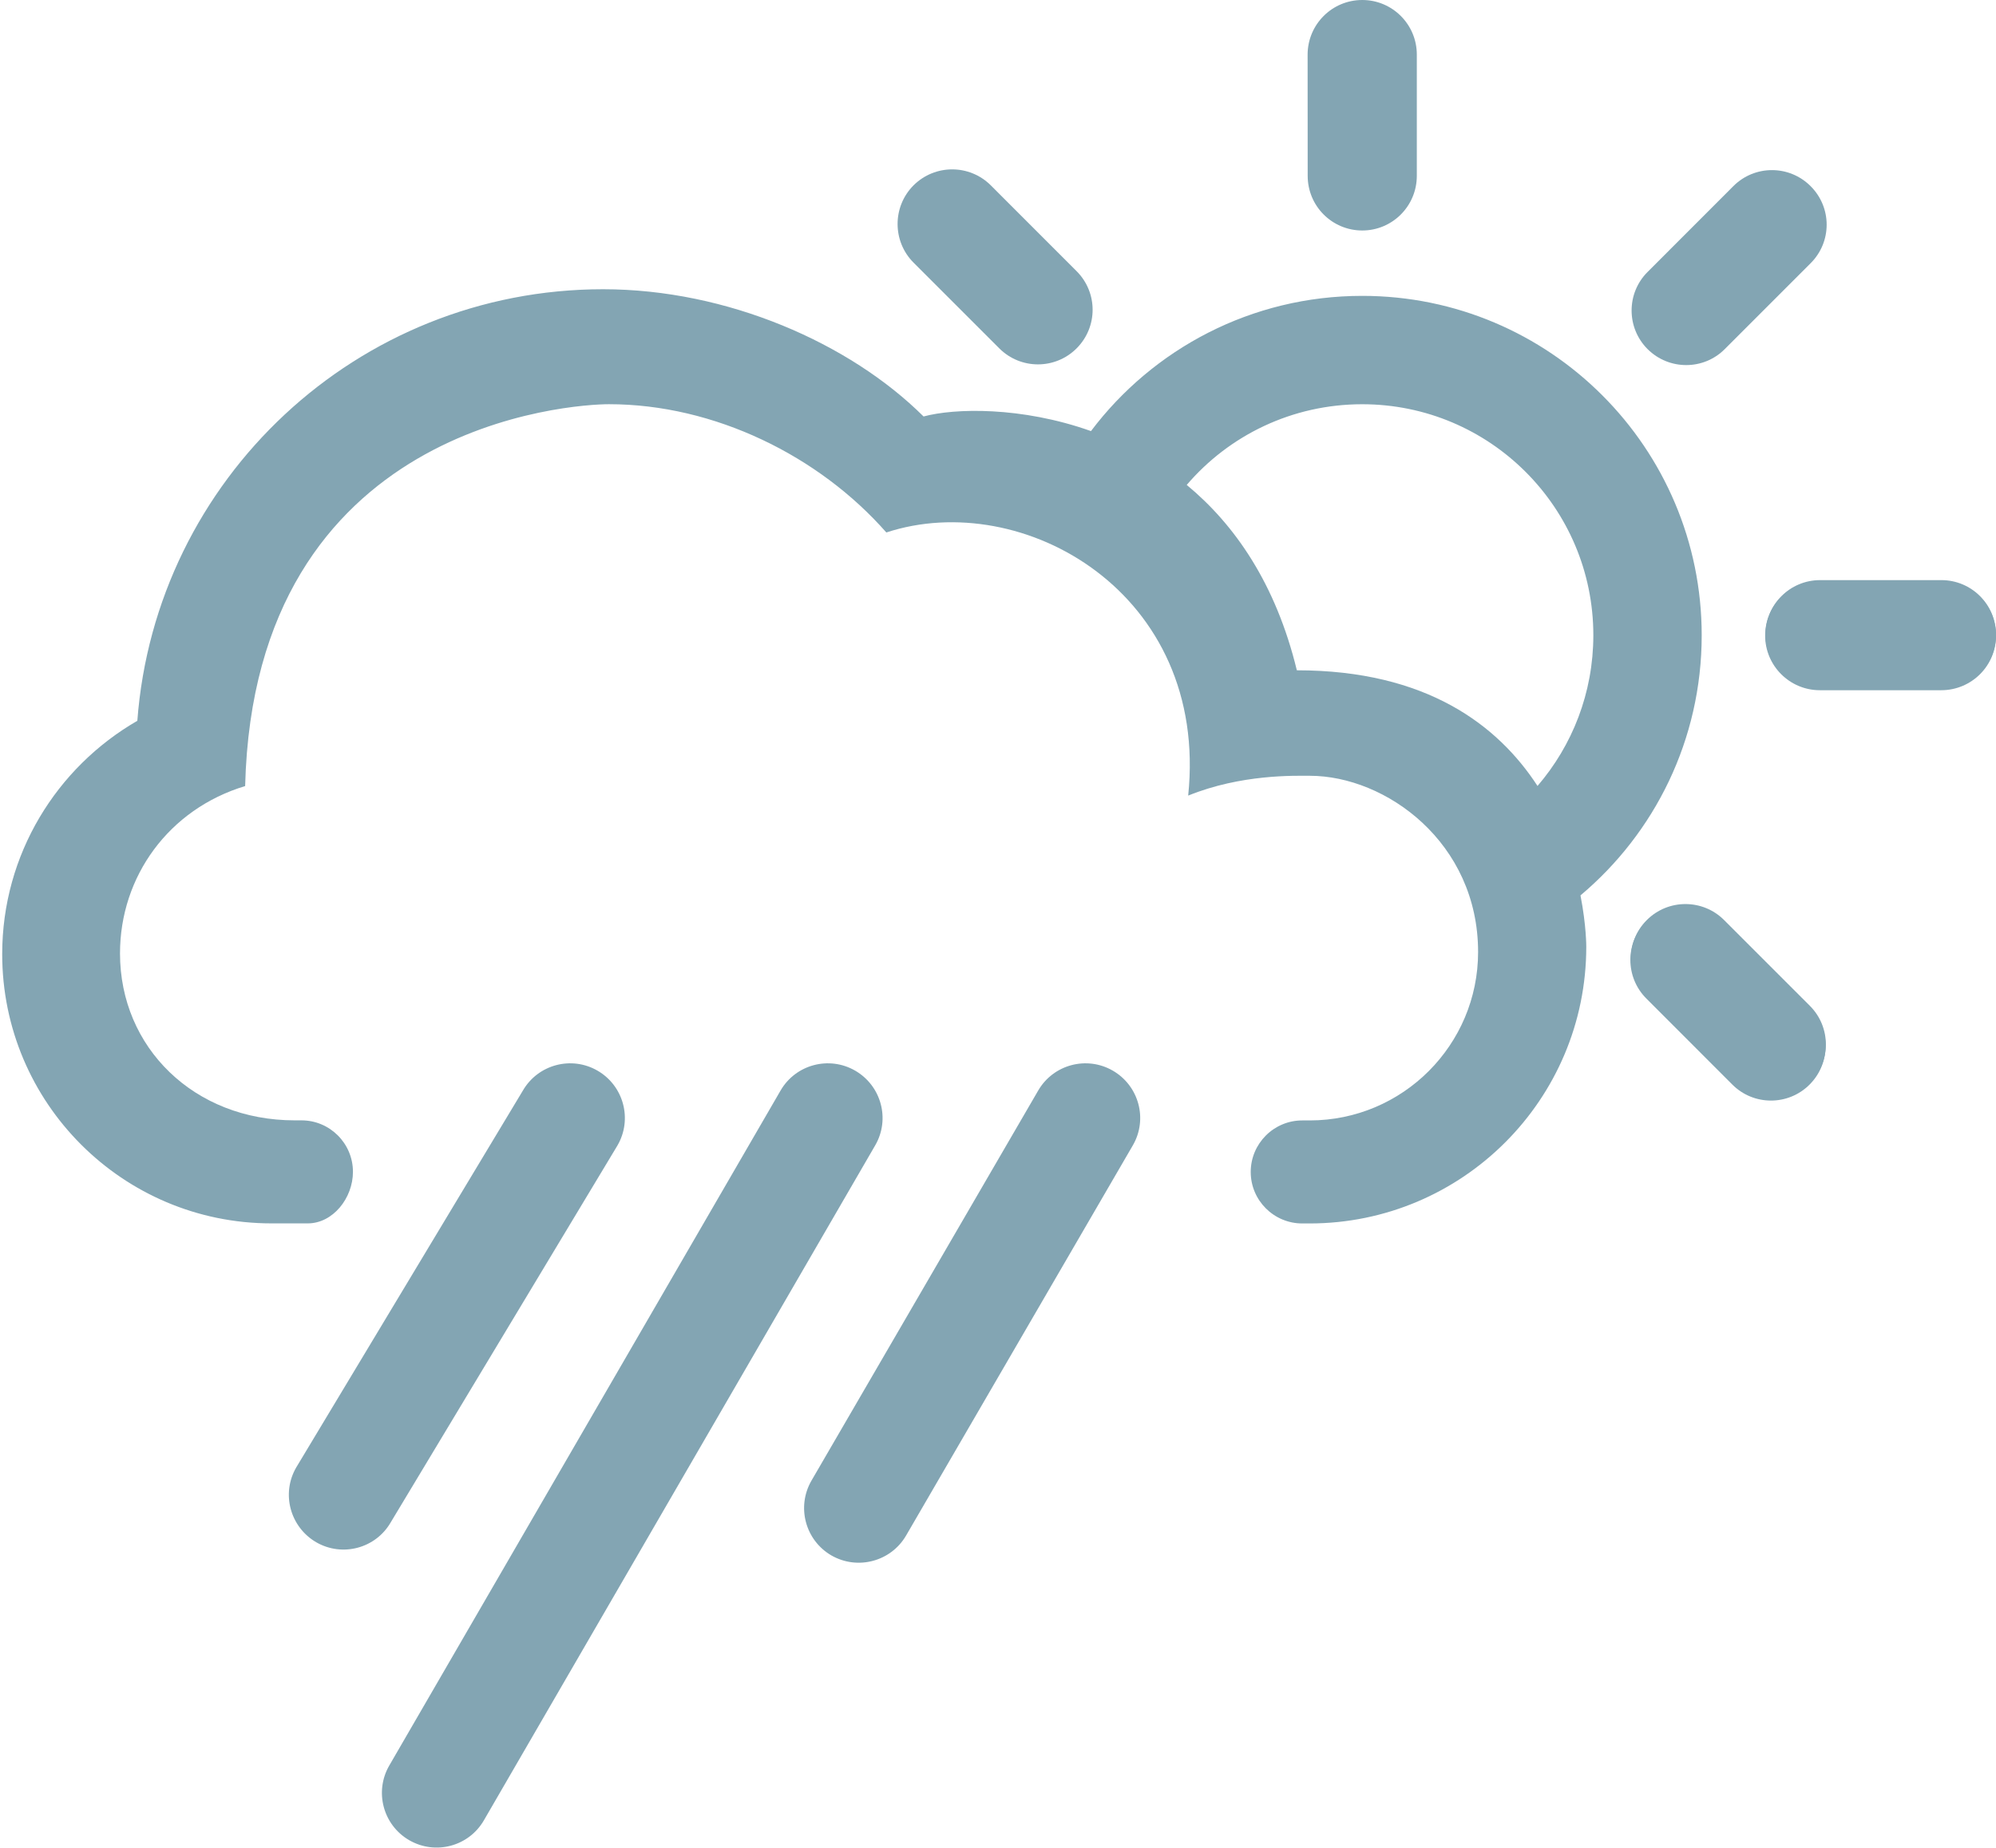
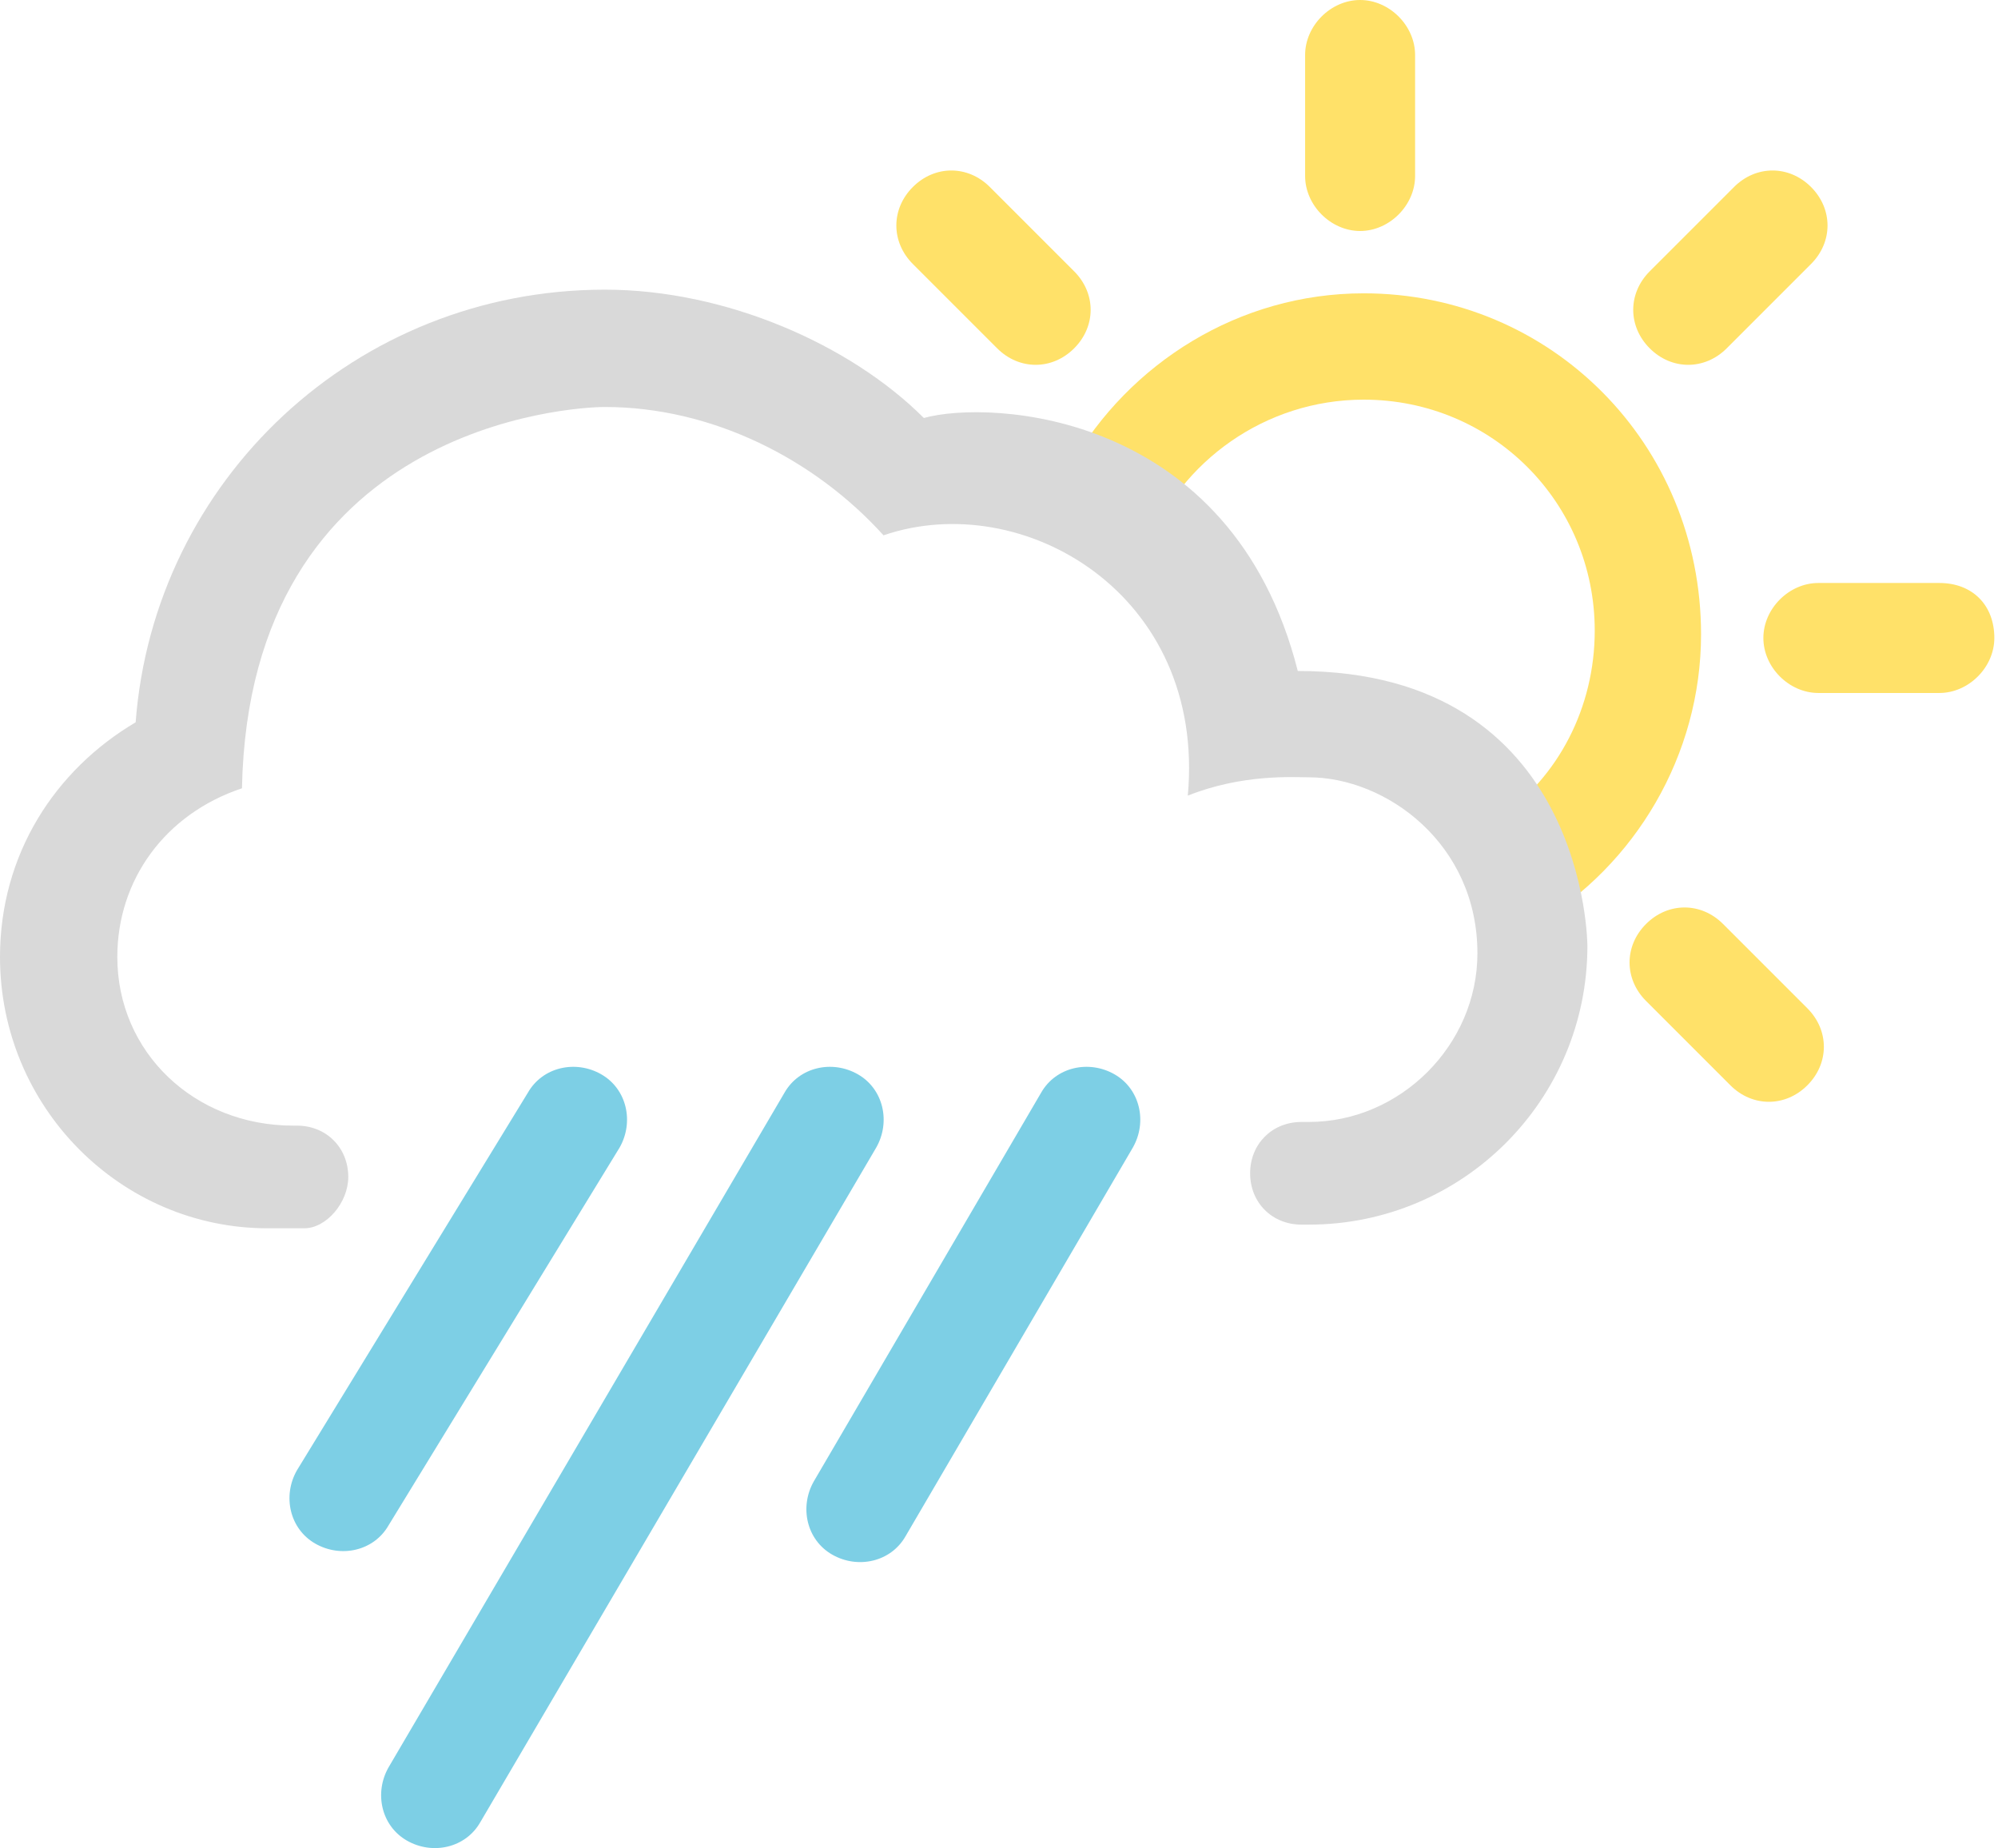
- <svg xmlns="http://www.w3.org/2000/svg" version="1.1" id="Layer_1" x="0px" y="0px" width="54.488px" height="50.443px" viewBox="0 0 54.488 50.443" style="enable-background:new 0 0 54.488 50.443;" xml:space="preserve">
+ <svg xmlns="http://www.w3.org/2000/svg" version="1.1" id="Layer_1" x="0px" y="0px" viewBox="0 0 54.5 50.4" style="enable-background:new 0 0 54.5 50.4;" xml:space="preserve">
+   <style type="text/css">
+ 	.st0{display:none;}
+ 	.st1{display:inline;fill:#83A5B3;}
+ 	.st2{display:inline;}
+ 	.st3{fill:#83A5B3;}
+ 	.st4{fill:#7DCFE5;}
+ 	.st5{fill:#FFE169;}
+ 	.st6{fill:#D9D9D9;}
+ </style>
  <g id="_x31_3">
-     <g>
-       <path style="fill:#83A5B3;" d="M47.298,29.568c0.582,0.584,1.527,0.584,2.109,0.002c0.582-0.584,0.582-1.526,0-2.108l-2.342-2.342    c-0.582-0.582-1.527-0.582-2.109,0s-0.582,1.524,0,2.106L47.298,29.568z" />
-       <g>
-         <path style="fill:#83A5B3;" d="M38.677,1.49c0-0.824-0.668-1.49-1.489-1.49c-0.824,0-1.49,0.666-1.492,1.49l0.002,3.311     c0,0.826,0.666,1.492,1.49,1.492c0.821,0,1.489-0.666,1.489-1.492V1.49z" />
-         <path style="fill:#83A5B3;" d="M27.048,5.061c-0.584-0.582-1.526-0.582-2.11,0c-0.58,0.582-0.58,1.527,0,2.109l2.342,2.342     c0.582,0.582,1.527,0.582,2.109,0c0.584-0.584,0.584-1.525,0-2.109L27.048,5.061z" />
-         <path style="fill:#83A5B3;" d="M52.997,18.82c0.824,0,1.492-0.668,1.492-1.489c0-0.824-0.668-1.492-1.492-1.492h-3.312     c-0.822,0-1.49,0.668-1.49,1.492c0,0.821,0.668,1.489,1.49,1.487L52.997,18.82z" />
-         <path style="fill:#83A5B3;" d="M49.425,7.189c0.587-0.582,0.587-1.526,0-2.108c-0.582-0.582-1.524-0.582-2.106,0l-2.342,2.344     c-0.582,0.58-0.582,1.525,0,2.107c0.584,0.581,1.526,0.581,2.106,0L49.425,7.189z" />
-         <path style="fill:#83A5B3;" d="M46.454,17.346c0-5.117-4.147-9.268-9.268-9.268c-3.025,0-5.713,1.45-7.404,3.692     c-1.9-0.676-3.727-0.627-4.57-0.399c-2.012-2.002-5.36-3.474-8.748-3.474c-6.715,0-12.219,5.191-12.715,11.783     C1.546,20.951,0.06,23.326,0.06,26.05c0,4.061,3.291,7.352,7.35,7.352h0.992c0.686,0,1.233-0.69,1.233-1.407     c0-0.777-0.631-1.406-1.405-1.406H8.046c-2.746,0-4.77-1.986-4.77-4.557c0-2.101,1.332-3.941,3.416-4.57     c0.248-9.92,8.963-10.426,9.932-10.426c2.879,0,5.736,1.411,7.572,3.502c3.717-1.222,8.811,1.645,8.24,7.184     c1.451-0.588,2.903-0.541,3.317-0.541c2.08,0,4.597,1.822,4.597,4.812c0,2.538-2.06,4.598-4.597,4.598h-0.203     c-0.776,0-1.407,0.631-1.407,1.408c0,0.774,0.631,1.405,1.407,1.405h0.197c4.172,0,7.556-3.383,7.556-7.555     c0,0,0.004-0.572-0.158-1.402C45.169,22.746,46.454,20.197,46.454,17.346z M41.972,21.459c-1.08-1.66-3.031-3.158-6.57-3.158     c-0.574-2.365-1.697-3.979-3.006-5.061c1.155-1.351,2.873-2.203,4.791-2.203c3.483,0,6.309,2.823,6.309,6.309     C43.495,18.918,42.921,20.355,41.972,21.459z" />
-         <path style="fill:#83A5B3;" d="M47.054,25.154c-0.584-0.584-1.527-0.584-2.111,0c-0.582,0.582-0.582,1.529,0.002,2.111     l2.344,2.346c0.582,0.584,1.529,0.584,2.111,0s0.582-1.528,0-2.11L47.054,25.154z" />
-         <path style="fill:#83A5B3;" d="M52.993,15.859h-3.313c-0.824,0-1.494,0.668-1.494,1.494c0,0.824,0.67,1.492,1.494,1.492h3.313     c0.828,0,1.496-0.668,1.496-1.492C54.489,16.527,53.821,15.859,52.993,15.859z" />
+     <g class="st0">
+       <path class="st1" d="M47.3,29.6c0.6,0.6,1.5,0.6,2.1,0c0.6-0.6,0.6-1.5,0-2.1l-2.3-2.3c-0.6-0.6-1.5-0.6-2.1,0s-0.6,1.5,0,2.1    L47.3,29.6z" />
+       <g class="st2">
+         <path class="st3" d="M38.7,1.5C38.7,0.7,38,0,37.2,0c-0.8,0-1.5,0.7-1.5,1.5l0,3.3c0,0.8,0.7,1.5,1.5,1.5c0.8,0,1.5-0.7,1.5-1.5     V1.5z" />
+         <path class="st3" d="M27,5.1c-0.6-0.6-1.5-0.6-2.1,0c-0.6,0.6-0.6,1.5,0,2.1l2.3,2.3c0.6,0.6,1.5,0.6,2.1,0C30,8.9,30,8,29.4,7.4     L27,5.1z" />
+         <path class="st3" d="M53,18.8c0.8,0,1.5-0.7,1.5-1.5c0-0.8-0.7-1.5-1.5-1.5h-3.3c-0.8,0-1.5,0.7-1.5,1.5c0,0.8,0.7,1.5,1.5,1.5     L53,18.8z" />
+         <path class="st3" d="M49.4,7.2c0.6-0.6,0.6-1.5,0-2.1c-0.6-0.6-1.5-0.6-2.1,0L45,7.4c-0.6,0.6-0.6,1.5,0,2.1     c0.6,0.6,1.5,0.6,2.1,0L49.4,7.2z" />
+         <path class="st3" d="M46.5,17.3c0-5.1-4.1-9.3-9.3-9.3c-3,0-5.7,1.4-7.4,3.7c-1.9-0.7-3.7-0.6-4.6-0.4c-2-2-5.4-3.5-8.7-3.5     c-6.7,0-12.2,5.2-12.7,11.8C1.5,21,0.1,23.3,0.1,26c0,4.1,3.3,7.4,7.3,7.4h1c0.7,0,1.2-0.7,1.2-1.4c0-0.8-0.6-1.4-1.4-1.4H8     c-2.7,0-4.8-2-4.8-4.6c0-2.1,1.3-3.9,3.4-4.6c0.2-9.9,9-10.4,9.9-10.4c2.9,0,5.7,1.4,7.6,3.5c3.7-1.2,8.8,1.6,8.2,7.2     c1.5-0.6,2.9-0.5,3.3-0.5c2.1,0,4.6,1.8,4.6,4.8c0,2.5-2.1,4.6-4.6,4.6h-0.2c-0.8,0-1.4,0.6-1.4,1.4c0,0.8,0.6,1.4,1.4,1.4h0.2     c4.2,0,7.6-3.4,7.6-7.6c0,0,0-0.6-0.2-1.4C45.2,22.7,46.5,20.2,46.5,17.3z M42,21.5c-1.1-1.7-3-3.2-6.6-3.2c-0.6-2.4-1.7-4-3-5.1     c1.2-1.4,2.9-2.2,4.8-2.2c3.5,0,6.3,2.8,6.3,6.3C43.5,18.9,42.9,20.4,42,21.5z" />
+         <path class="st3" d="M47.1,25.2c-0.6-0.6-1.5-0.6-2.1,0c-0.6,0.6-0.6,1.5,0,2.1l2.3,2.3c0.6,0.6,1.5,0.6,2.1,0s0.6-1.5,0-2.1     L47.1,25.2z" />
+         <path class="st3" d="M53,15.9h-3.3c-0.8,0-1.5,0.7-1.5,1.5c0,0.8,0.7,1.5,1.5,1.5H53c0.8,0,1.5-0.7,1.5-1.5     C54.5,16.5,53.8,15.9,53,15.9z" />
      </g>
    </g>
    <g>
-       <path style="fill:#83A5B3;" d="M16.858,31.271c0.412-0.713,0.168-1.625-0.547-2.039c-0.713-0.412-1.627-0.168-2.039,0.547    L8.085,40.068c-0.412,0.714-0.166,1.625,0.549,2.041c0.714,0.41,1.625,0.166,2.035-0.549L16.858,31.271z" />
-       <path style="fill:#83A5B3;" d="M23.892,31.271c0.414-0.713,0.168-1.625-0.547-2.039c-0.714-0.412-1.628-0.168-2.039,0.547    L10.626,48.205c-0.412,0.713-0.168,1.627,0.547,2.039c0.716,0.412,1.627,0.168,2.039-0.548L23.892,31.271z" />
-       <path style="fill:#83A5B3;" d="M30.925,31.271c0.414-0.713,0.168-1.625-0.547-2.039c-0.713-0.412-1.627-0.168-2.039,0.547    l-6.188,10.648c-0.412,0.715-0.168,1.627,0.545,2.041c0.715,0.41,1.629,0.166,2.041-0.547L30.925,31.271z" />
+       <path class="st4" d="M16.9,31.3c0.4-0.7,0.2-1.6-0.5-2c-0.7-0.4-1.6-0.2-2,0.5L8.1,40.1c-0.4,0.7-0.2,1.6,0.5,2    c0.7,0.4,1.6,0.2,2-0.5L16.9,31.3z" />
+       <path class="st4" d="M23.9,31.3c0.4-0.7,0.2-1.6-0.5-2c-0.7-0.4-1.6-0.2-2,0.5L10.6,48.2c-0.4,0.7-0.2,1.6,0.5,2    c0.7,0.4,1.6,0.2,2-0.5L23.9,31.3z" />
+       <path class="st4" d="M30.9,31.3c0.4-0.7,0.2-1.6-0.5-2c-0.7-0.4-1.6-0.2-2,0.5l-6.2,10.6c-0.4,0.7-0.2,1.6,0.5,2    c0.7,0.4,1.6,0.2,2-0.5L30.9,31.3z" />
+     </g>
+     <g>
+       <g id="_x31_6" class="st0">
+         <g>
+           <path class="st1" d="M38.6,1.5c0-0.8-0.7-1.5-1.5-1.5s-1.5,0.7-1.5,1.5v3.3c0,0.8,0.7,1.5,1.5,1.5s1.5-0.7,1.5-1.5V1.5z" />
+           <path class="st1" d="M27,5.1c-0.6-0.6-1.5-0.6-2.1,0s-0.6,1.5,0,2.1l2.3,2.3c0.6,0.6,1.5,0.6,2.1,0s0.6-1.5,0-2.1L27,5.1z" />
+           <path class="st1" d="M47.2,29.6c0.6,0.6,1.5,0.6,2.1,0s0.6-1.5,0-2.1L47,25.1c-0.6-0.6-1.5-0.6-2.1,0s-0.6,1.5,0,2.1L47.2,29.6z      " />
+           <path class="st1" d="M52.9,18.8c0.8,0,1.5-0.7,1.5-1.5s-0.7-1.5-1.5-1.5h-3.3c-0.8,0-1.5,0.7-1.5,1.5s0.7,1.5,1.5,1.5H52.9z" />
+           <path class="st1" d="M49.4,7.2c0.6-0.6,0.6-1.5,0-2.1s-1.5-0.6-2.1,0L45,7.4c-0.6,0.6-0.6,1.5,0,2.1s1.5,0.6,2.1,0L49.4,7.2z" />
+           <path class="st1" d="M46.4,17.3c0-5.1-4.1-9.3-9.3-9.3c-3,0-5.7,1.4-7.4,3.7c-1.9-0.7-3.7-0.6-4.6-0.4c-2-2-5.4-3.5-8.7-3.5      C9.7,7.8,4.2,13,3.7,19.6C1.5,21,0,23.3,0,26.1c0,4.1,3.3,7.4,7.3,7.4h1c0.7,0,1.2-0.7,1.2-1.4c0-0.8-0.6-1.4-1.4-1.4H8      c-2.7,0-4.8-2-4.8-4.6c0-2.1,1.3-3.9,3.4-4.6c0.2-9.9,9-10.4,9.9-10.4c2.9,0,5.7,1.4,7.6,3.5c3.7-1.2,8.8,1.6,8.2,7.2      c1.5-0.6,2.9-0.5,3.3-0.5c2.1,0,4.6,1.8,4.6,4.8c0,2.5-2.1,4.6-4.6,4.6h-0.2c-0.8,0-1.4,0.6-1.4,1.4s0.6,1.4,1.4,1.4h0.2      c4.2,0,7.6-3.4,7.6-7.6c0,0,0-0.6-0.2-1.4C45.1,22.8,46.4,20.3,46.4,17.3z M41.9,21.5c-1.1-1.7-3-3.2-6.6-3.2      c-0.6-2.4-1.7-4-3-5.1c1.2-1.4,2.9-2.2,4.8-2.2c3.5,0,6.3,2.8,6.3,6.3C43.4,18.9,42.9,20.4,41.9,21.5z" />
+         </g>
+       </g>
+       <g>
+         <g id="_x31_1">
+           <path class="st5" d="M38.6,1.5c0-0.8-0.7-1.5-1.5-1.5s-1.5,0.7-1.5,1.5v3.3c0,0.8,0.7,1.5,1.5,1.5s1.5-0.7,1.5-1.5V1.5z" />
+           <path class="st5" d="M27,5.1c-0.6-0.6-1.5-0.6-2.1,0s-0.6,1.5,0,2.1l2.3,2.3c0.6,0.6,1.5,0.6,2.1,0s0.6-1.5,0-2.1L27,5.1z" />
+           <path class="st5" d="M49.4,7.2c0.6-0.6,0.6-1.5,0-2.1s-1.5-0.6-2.1,0L45,7.4c-0.6,0.6-0.6,1.5,0,2.1s1.5,0.6,2.1,0L49.4,7.2z" />
+           <path class="st5" d="M47,25.2c-0.6-0.6-1.5-0.6-2.1,0s-0.6,1.5,0,2.1l2.3,2.3c0.6,0.6,1.5,0.6,2.1,0s0.6-1.5,0-2.1L47,25.2z" />
+           <path class="st5" d="M52.9,15.9h-3.3c-0.8,0-1.5,0.7-1.5,1.5s0.7,1.5,1.5,1.5h3.3c0.8,0,1.5-0.7,1.5-1.5      C54.4,16.5,53.8,15.9,52.9,15.9z" />
+           <path class="st5" d="M41.9,25.2c2.7-1.6,4.5-4.6,4.5-7.9c0-5.2-4.1-9.3-9.2-9.3c-3.4,0-6.4,1.9-8,4.7 M37.2,23.6 M31.3,14.9      c0.9-2.3,3.2-4,5.9-4c3.5,0,6.3,2.8,6.3,6.3c0,2.1-1,4-2.6,5.1c-0.2,0.2-0.5,0.3-0.8,0.5" />
+         </g>
+         <path class="st6" d="M32.4,21.7c1.5-0.6,2.9-0.5,3.3-0.5c2.1,0,4.6,1.8,4.6,4.8c0,2.5-2.1,4.6-4.6,4.6h-0.2     c-0.8,0-1.4,0.6-1.4,1.4s0.6,1.4,1.4,1.4h0.2c4.2,0,7.6-3.4,7.6-7.6c0,0,0-7.5-7.9-7.5c-1.8-7.1-8.4-7.4-10.2-6.9     c-2-2-5.4-3.5-8.7-3.5c-6.8,0-12.3,5.2-12.8,11.8C1.5,21,0,23.3,0,26.1c0,4.1,3.3,7.4,7.3,7.4h1c0.6,0,1.2-0.7,1.2-1.4     c0-0.8-0.6-1.4-1.4-1.4H8c-2.7,0-4.8-2-4.8-4.6c0-2.1,1.3-3.9,3.4-4.6c0.2-9.9,9-10.4,9.9-10.4c2.9,0,5.7,1.4,7.6,3.5     C27.9,13.3,32.9,16.2,32.4,21.7z" />
+       </g>
    </g>
  </g>
</svg>
